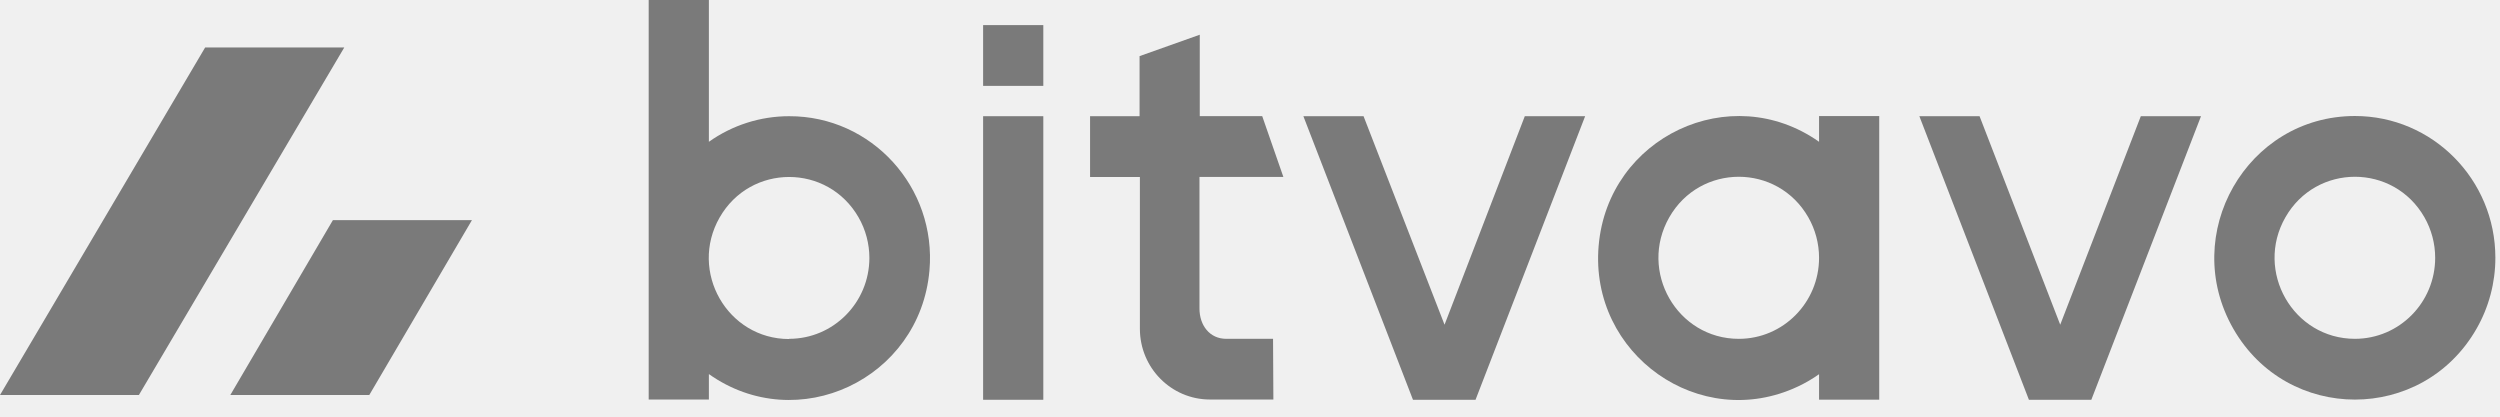
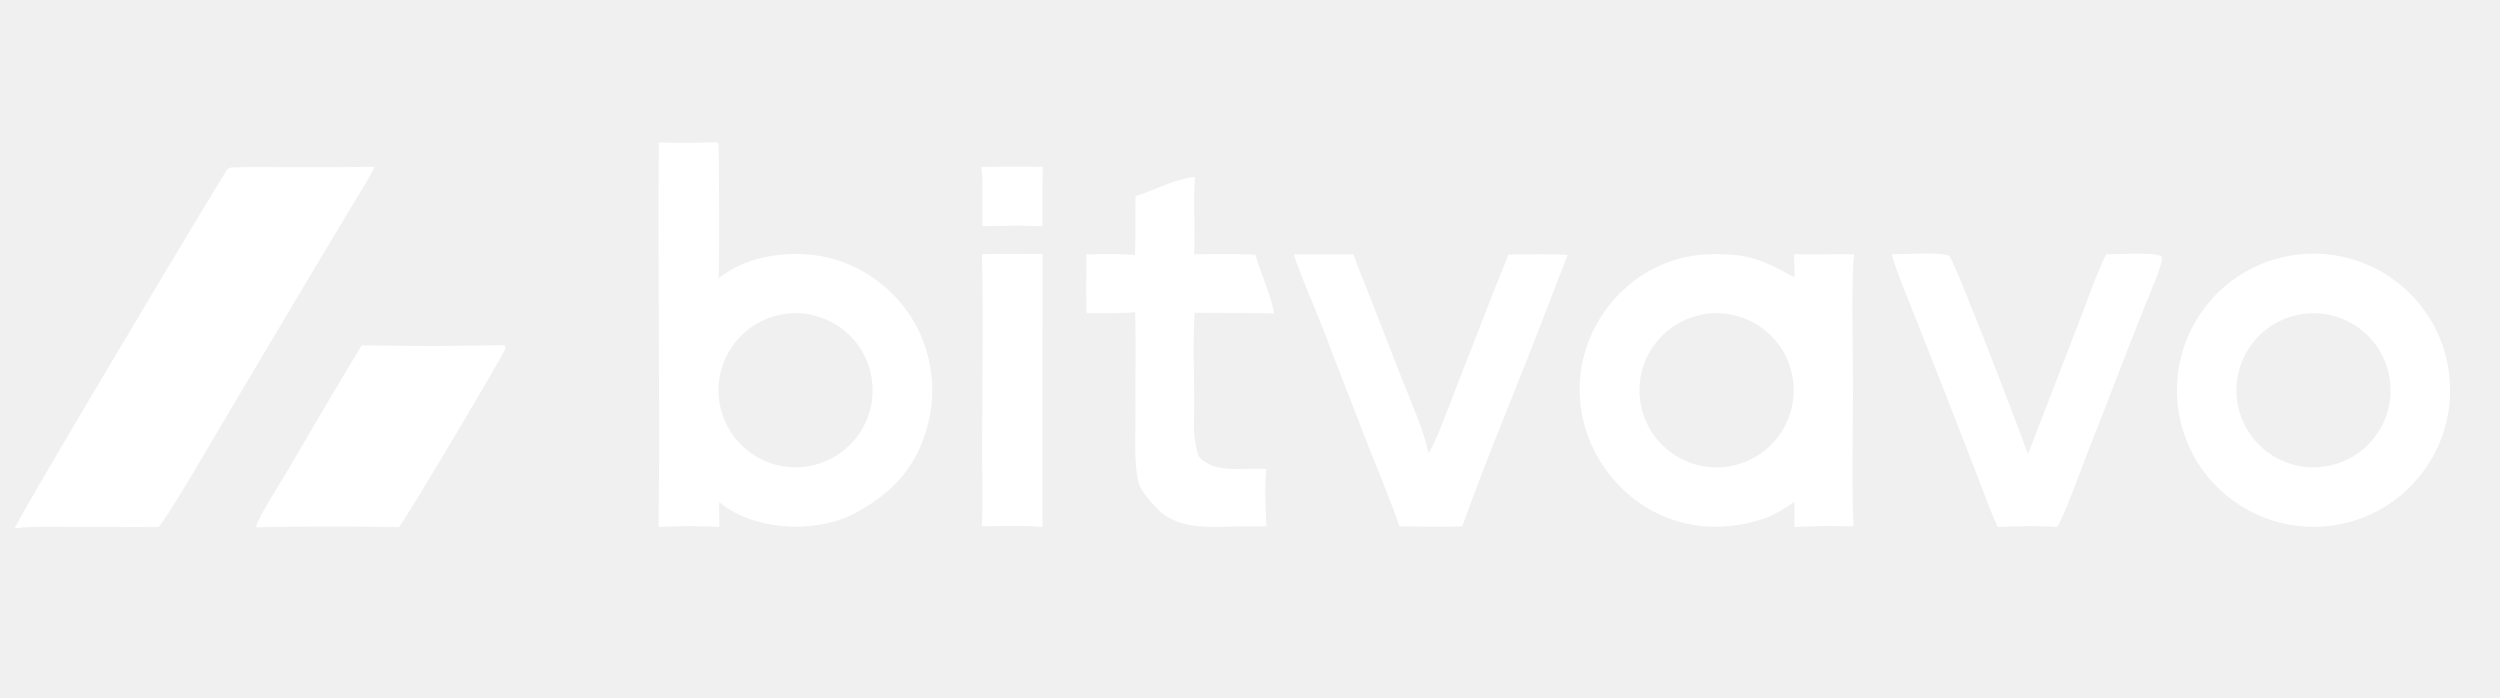
- <svg xmlns="http://www.w3.org/2000/svg" width="114" height="19" viewBox="0 0 114 19" fill="none">
-   <g clip-path="url(#clip0_6531_25755)">
-     <path d="M35.984 5.299C34.675 5.298 33.397 5.706 32.325 6.466V0H29.58V18.218H32.325V17.058C36.361 19.917 41.948 17.293 42.383 12.335C42.715 8.546 39.752 5.288 35.984 5.299ZM35.984 15.46C33.167 15.46 31.407 12.381 32.815 9.918C34.224 7.454 37.745 7.454 39.154 9.918C39.475 10.479 39.644 11.117 39.644 11.765C39.639 13.802 38.002 15.45 35.984 15.45V15.46Z" fill="#7A7A7A" />
-     <path d="M44.83 5.299H47.575V18.23H44.83V5.299ZM44.83 1.145H47.575V3.916H44.83V1.145Z" fill="#7A7A7A" />
-     <path d="M58.051 15.45H55.916C55.16 15.45 54.696 14.835 54.696 14.068V8.067H58.521L57.557 5.296H54.709V1.583L51.964 2.559V5.299H49.707V8.07H51.979V14.989C51.977 16.77 53.405 18.215 55.169 18.218H58.066L58.051 15.45Z" fill="#7A7A7A" />
-     <path d="M69.531 5.299L65.871 14.807L62.178 5.299H59.434L64.432 18.231H67.284L72.282 5.299H69.531Z" fill="#7A7A7A" />
-     <path d="M79.289 15.451C76.472 15.451 74.711 12.372 76.12 9.908C77.528 7.445 81.05 7.445 82.458 9.908C82.78 10.47 82.949 11.107 82.949 11.756C82.949 13.797 81.31 15.451 79.289 15.451ZM82.949 6.466C78.908 3.614 73.325 6.247 72.898 11.206C72.472 16.165 77.522 19.73 81.989 17.623C82.324 17.466 82.645 17.278 82.949 17.064V18.225H85.693V5.293H82.949V6.466Z" fill="#7A7A7A" />
-     <path d="M100.366 5.299H97.621L93.946 14.807L90.268 5.299H87.523L92.519 18.231H95.364L100.366 5.299Z" fill="#7A7A7A" />
-     <path d="M107.385 15.45C104.567 15.45 102.807 12.371 104.215 9.908C105.624 7.445 109.145 7.445 110.554 9.908C110.875 10.47 111.044 11.107 111.044 11.755C111.044 13.796 109.406 15.45 107.385 15.45ZM107.385 5.29C102.454 5.29 99.373 10.678 101.838 14.988C104.303 19.299 110.466 19.299 112.931 14.988C113.493 14.006 113.789 12.891 113.789 11.755C113.789 8.184 110.922 5.29 107.385 5.29Z" fill="#7A7A7A" />
-     <path d="M9.355 2.164H15.699L6.333 18.013H0L9.355 2.164Z" fill="#7A7A7A" />
-     <path d="M15.181 10.037H21.521L16.839 18.013H10.502L15.181 10.037Z" fill="#7A7A7A" />
-   </g>
-   <defs>
-     <clipPath id="clip0_6531_25755">
-       <rect width="113.789" height="18.241" fill="white" />
-     </clipPath>
-   </defs>
+ <svg xmlns="http://www.w3.org/2000/svg" width="86" height="24" viewBox="0 0 86 24" fill="none">
+   <path d="M24.57 4.894L24.668 4.891C24.683 4.908 24.7 4.929 24.721 4.952C24.737 6.335 24.751 8.245 24.724 9.574C25.723 8.739 27.381 8.562 28.611 8.893C29.811 9.222 30.832 10.012 31.453 11.091C32.077 12.186 32.236 13.486 31.892 14.699C31.531 16.021 30.763 16.884 29.6 17.549C28.256 18.381 25.962 18.311 24.736 17.267L24.744 18.125C24.048 18.09 23.351 18.09 22.655 18.126C22.708 13.734 22.626 9.3 22.666 4.901C23.25 4.918 23.993 4.919 24.57 4.894ZM27.667 16.058C29.126 15.892 30.172 14.571 29.999 13.112C29.826 11.654 28.499 10.614 27.042 10.795C25.594 10.974 24.563 12.289 24.735 13.738C24.907 15.186 26.218 16.223 27.667 16.058Z" fill="white" />
+   <path d="M61.721 8.742C62.382 8.77 63.088 8.724 63.78 8.754C63.689 9.522 63.728 11.658 63.74 12.545C63.766 14.309 63.676 16.371 63.761 18.105C63.105 18.099 62.382 18.08 61.734 18.134C61.722 17.849 61.726 17.544 61.724 17.258C61.429 17.48 61.163 17.634 60.827 17.785C60.346 17.971 59.84 18.079 59.325 18.107C58.1 18.196 56.892 17.785 55.975 16.967C54.084 15.298 53.776 12.506 55.36 10.494C56.145 9.496 57.359 8.827 58.636 8.754C59.988 8.691 60.562 8.879 61.735 9.549C61.724 9.28 61.72 9.011 61.721 8.742ZM59.423 16.052C60.866 15.847 61.874 14.515 61.678 13.07C61.482 11.625 60.155 10.609 58.709 10.797C57.25 10.986 56.224 12.326 56.422 13.783C56.62 15.241 57.966 16.259 59.423 16.052Z" fill="white" />
+   <path d="M79.184 8.743C81.767 8.522 84.041 10.434 84.266 13.016C84.491 15.598 82.582 17.875 80.001 18.104C77.413 18.333 75.13 16.42 74.905 13.832C74.679 11.245 76.596 8.965 79.184 8.743ZM79.882 16.059C81.342 15.894 82.389 14.573 82.216 13.114C82.044 11.655 80.717 10.616 79.259 10.796C77.812 10.975 76.781 12.289 76.952 13.738C77.124 15.186 78.433 16.223 79.882 16.059Z" fill="white" />
+   <path d="M7.942 5.763C8.474 5.731 9.171 5.751 9.713 5.751C10.772 5.755 11.83 5.752 12.888 5.74C12.761 6.036 12.329 6.709 12.136 7.032L10.481 9.8L7.808 14.294C7.537 14.754 5.681 17.955 5.449 18.131L2.384 18.123C1.905 18.123 0.938 18.095 0.504 18.182C0.753 17.566 7.766 5.86 7.826 5.814C7.852 5.794 7.911 5.777 7.942 5.763Z" fill="white" />
+   <path d="M41.046 6.092C41.06 6.092 41.096 6.109 41.111 6.116C41.038 7 41.121 7.876 41.076 8.746C41.753 8.745 42.517 8.727 43.188 8.762C43.321 9.272 43.785 10.336 43.828 10.78C42.916 10.768 42.005 10.761 41.094 10.76C41.019 11.985 41.108 13.296 41.072 14.529C41.06 14.942 41.115 15.292 41.226 15.689C41.778 16.322 42.706 16.076 43.562 16.135C43.494 16.727 43.533 17.505 43.567 18.098C43.334 18.112 43.1 18.106 42.867 18.103C41.742 18.11 40.543 18.296 39.77 17.459C39.533 17.203 39.222 16.878 39.148 16.524C39.001 15.83 39.066 14.93 39.06 14.204C39.049 13.046 39.08 11.892 39.05 10.735C38.662 10.788 37.805 10.772 37.377 10.773C37.356 10.109 37.369 9.418 37.373 8.751C37.914 8.743 38.508 8.725 39.042 8.771C39.075 8.134 39.047 7.402 39.063 6.748C39.67 6.559 40.428 6.158 41.046 6.092Z" fill="white" />
+   <path d="M51.896 8.756C52.564 8.749 53.261 8.731 53.926 8.767L53.188 10.681C52.253 13.135 51.181 15.646 50.303 18.1C49.877 18.141 48.653 18.105 48.141 18.107C47.781 17.048 47.291 15.933 46.892 14.882C46.472 13.775 45.991 12.594 45.584 11.492C45.418 11.042 44.583 9.11 44.516 8.752C45.199 8.745 45.883 8.746 46.566 8.754C46.627 8.999 47.022 9.944 47.13 10.219L48.236 13.06C48.539 13.821 48.98 14.818 49.146 15.599L49.151 15.592C49.449 15.104 50.045 13.437 50.296 12.809C50.83 11.469 51.34 10.092 51.896 8.756Z" fill="white" />
+   <path d="M72.452 8.749C72.781 8.751 74.198 8.656 74.365 8.831C74.44 9.031 73.877 10.272 73.762 10.577C73.109 12.191 72.501 13.853 71.85 15.469C71.626 16.025 71.038 17.7 70.769 18.128C70.103 18.079 69.386 18.099 68.719 18.127C68.477 17.604 68.242 16.945 68.032 16.399L66.952 13.621L65.832 10.78C65.576 10.133 65.264 9.411 65.076 8.747C65.471 8.748 66.757 8.657 67.05 8.804C67.21 8.885 69.527 14.943 69.763 15.624L71.531 11.042C71.76 10.45 72.18 9.271 72.452 8.749Z" fill="white" />
+   <path d="M17.247 11.874L17.357 11.879L17.39 11.976C17.365 12.14 14.011 17.773 13.725 18.134C12.18 18.101 10.446 18.107 8.9 18.134L8.849 18.151L8.809 18.114C8.867 17.821 9.691 16.531 9.916 16.147C10.747 14.717 11.589 13.294 12.444 11.878C13.949 11.908 15.739 11.908 17.247 11.874Z" fill="white" />
+   <path d="M33.781 8.752C34.412 8.715 35.211 8.743 35.866 8.734L35.86 18.129C35.316 18.067 34.369 18.108 33.775 18.102C33.798 17.712 33.799 17.284 33.794 16.892C33.76 14.186 33.843 11.456 33.781 8.752Z" fill="white" />
+   <path d="M33.756 5.749C34.393 5.719 35.214 5.739 35.87 5.736C35.856 6.407 35.863 7.107 35.861 7.78C35.215 7.753 34.44 7.768 33.795 7.78C33.775 7.212 33.833 6.263 33.756 5.749Z" fill="white" />
</svg>
